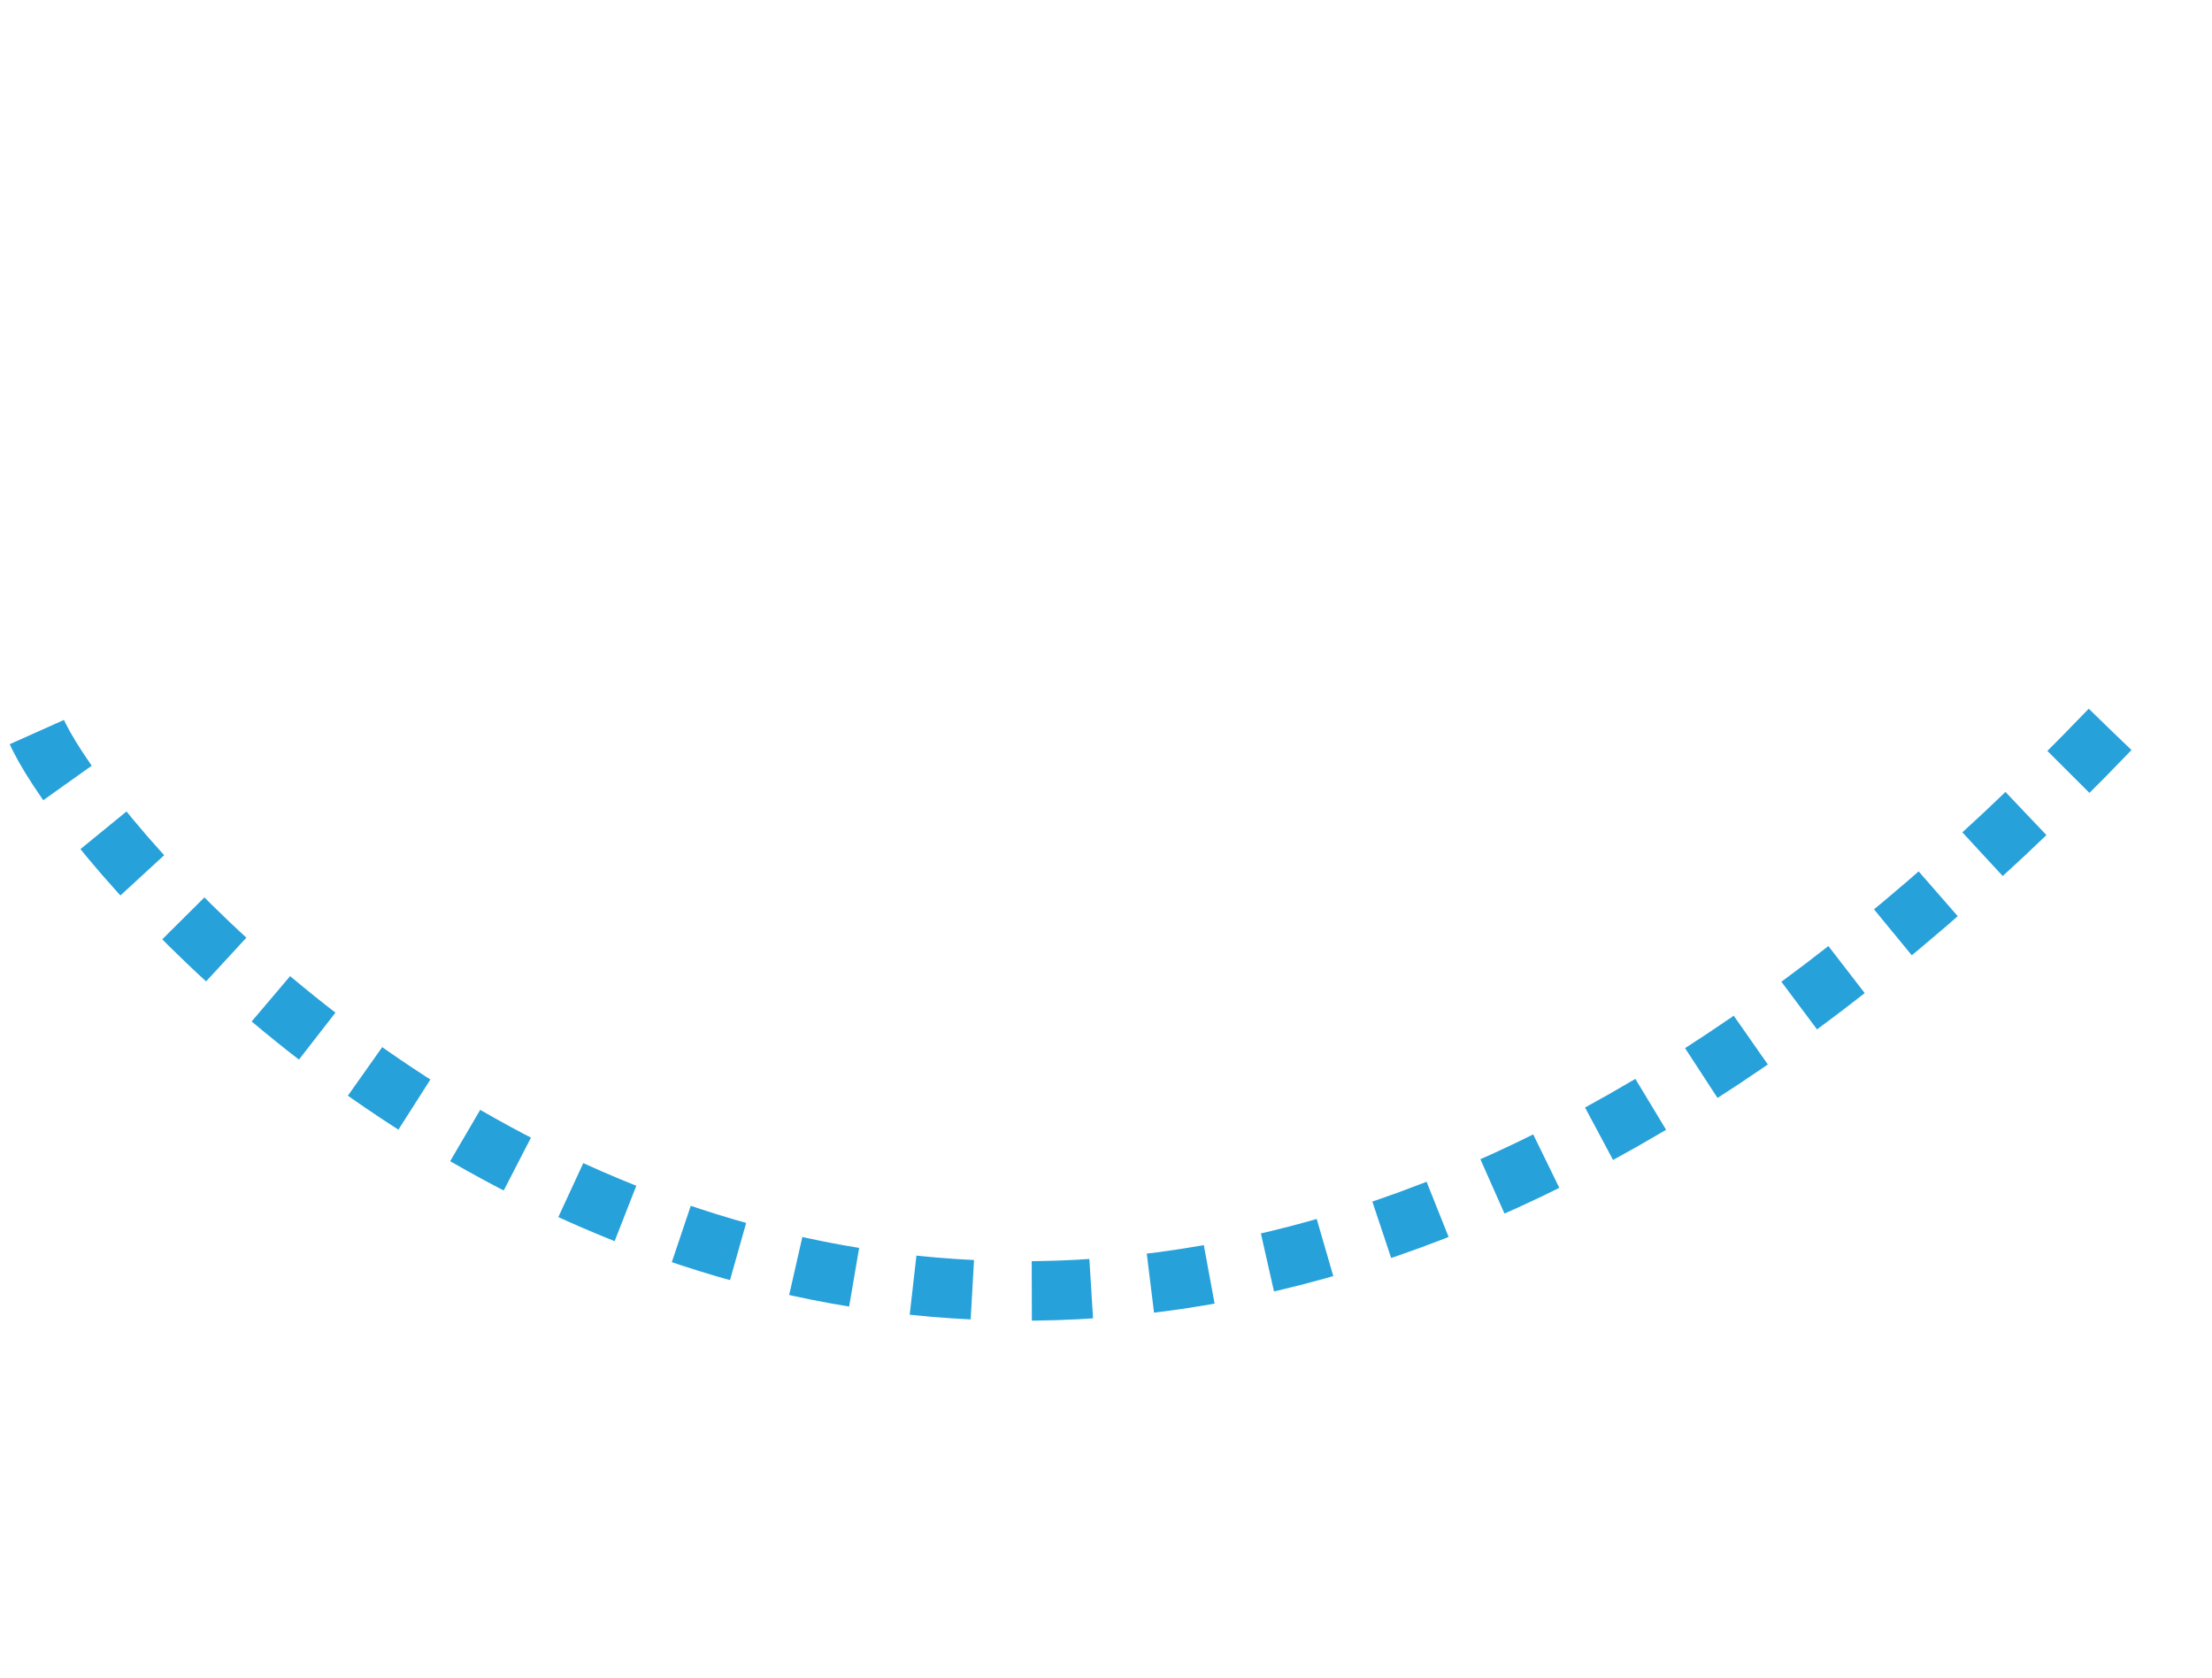
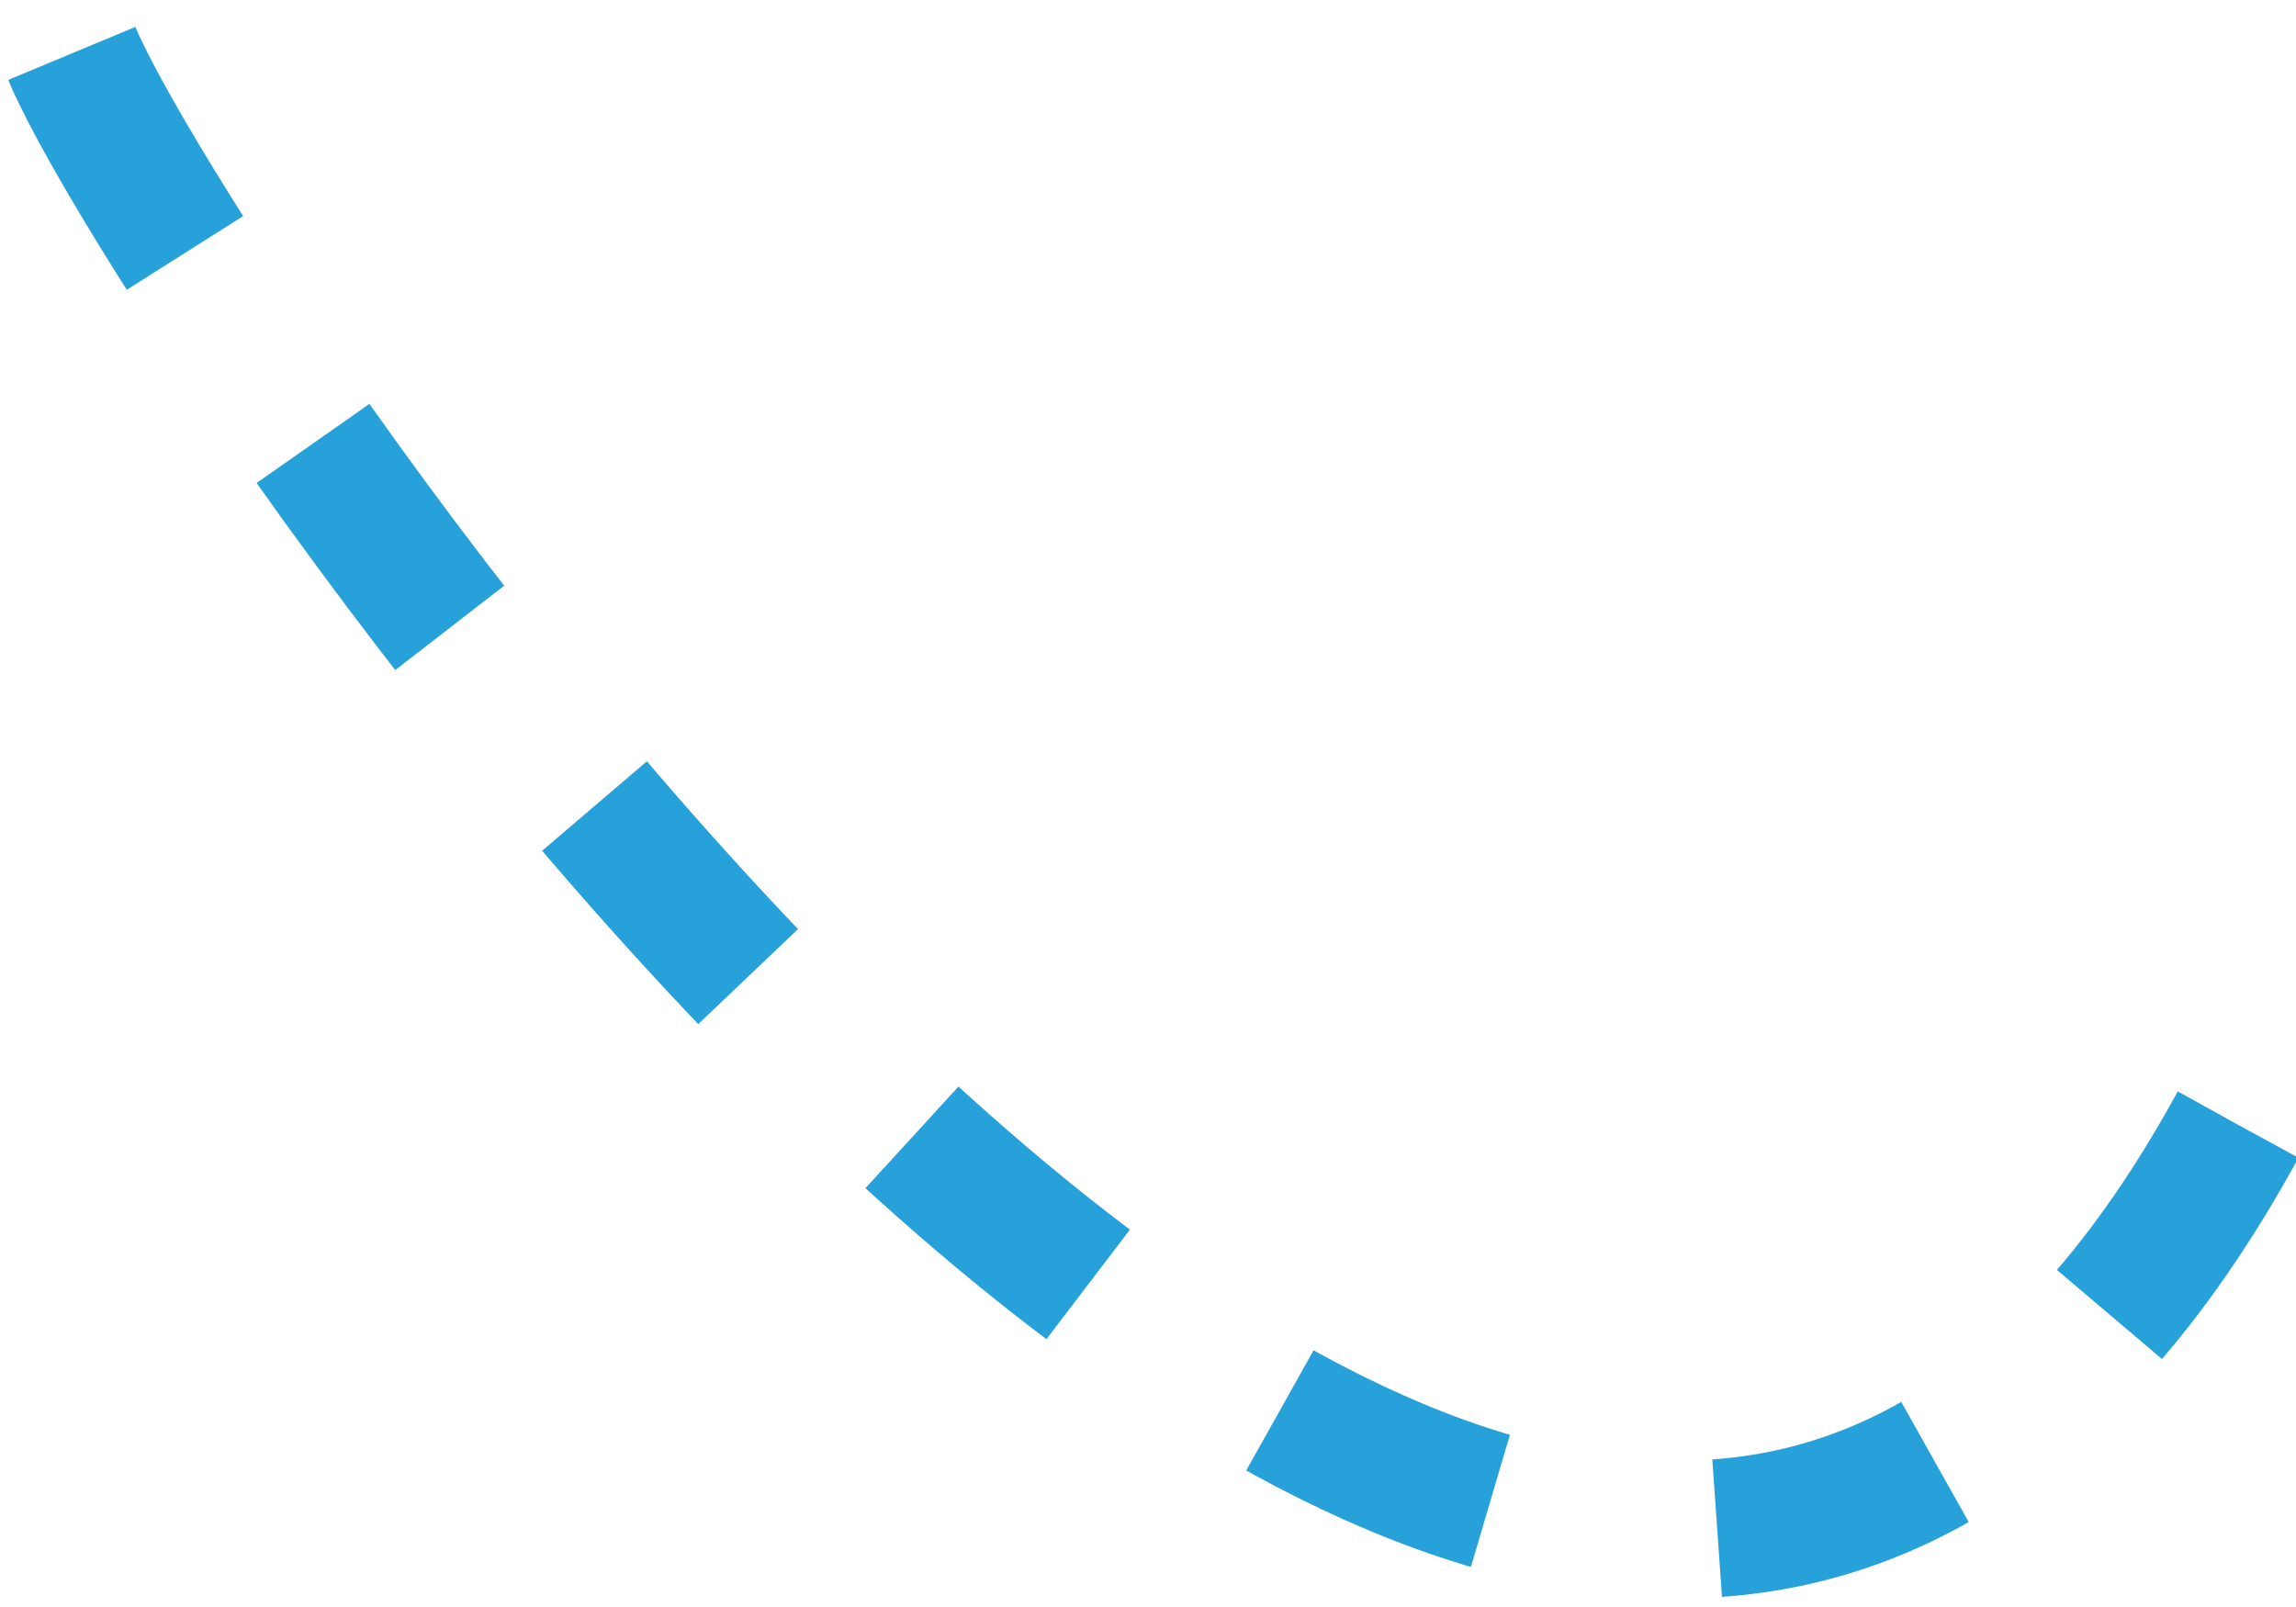
- <svg xmlns="http://www.w3.org/2000/svg" width="186" height="141" viewBox="0 0 186 141" fill="none">
-   <path d="M177.428 61.321C82.239 160.521 8.707 74.655 3 61.321" stroke="#27A1DA" stroke-width="5" stroke-dasharray="5 5" />
+ <svg xmlns="http://www.w3.org/2000/svg" width="50" height="35" viewBox="0 0 50 35" fill="none">
+   <path d="M48.737 24.497C33.516 52.401 3.139 5.56 1.5 1" stroke="#27A1DA" stroke-width="3" stroke-dasharray="5 5" />
</svg>
